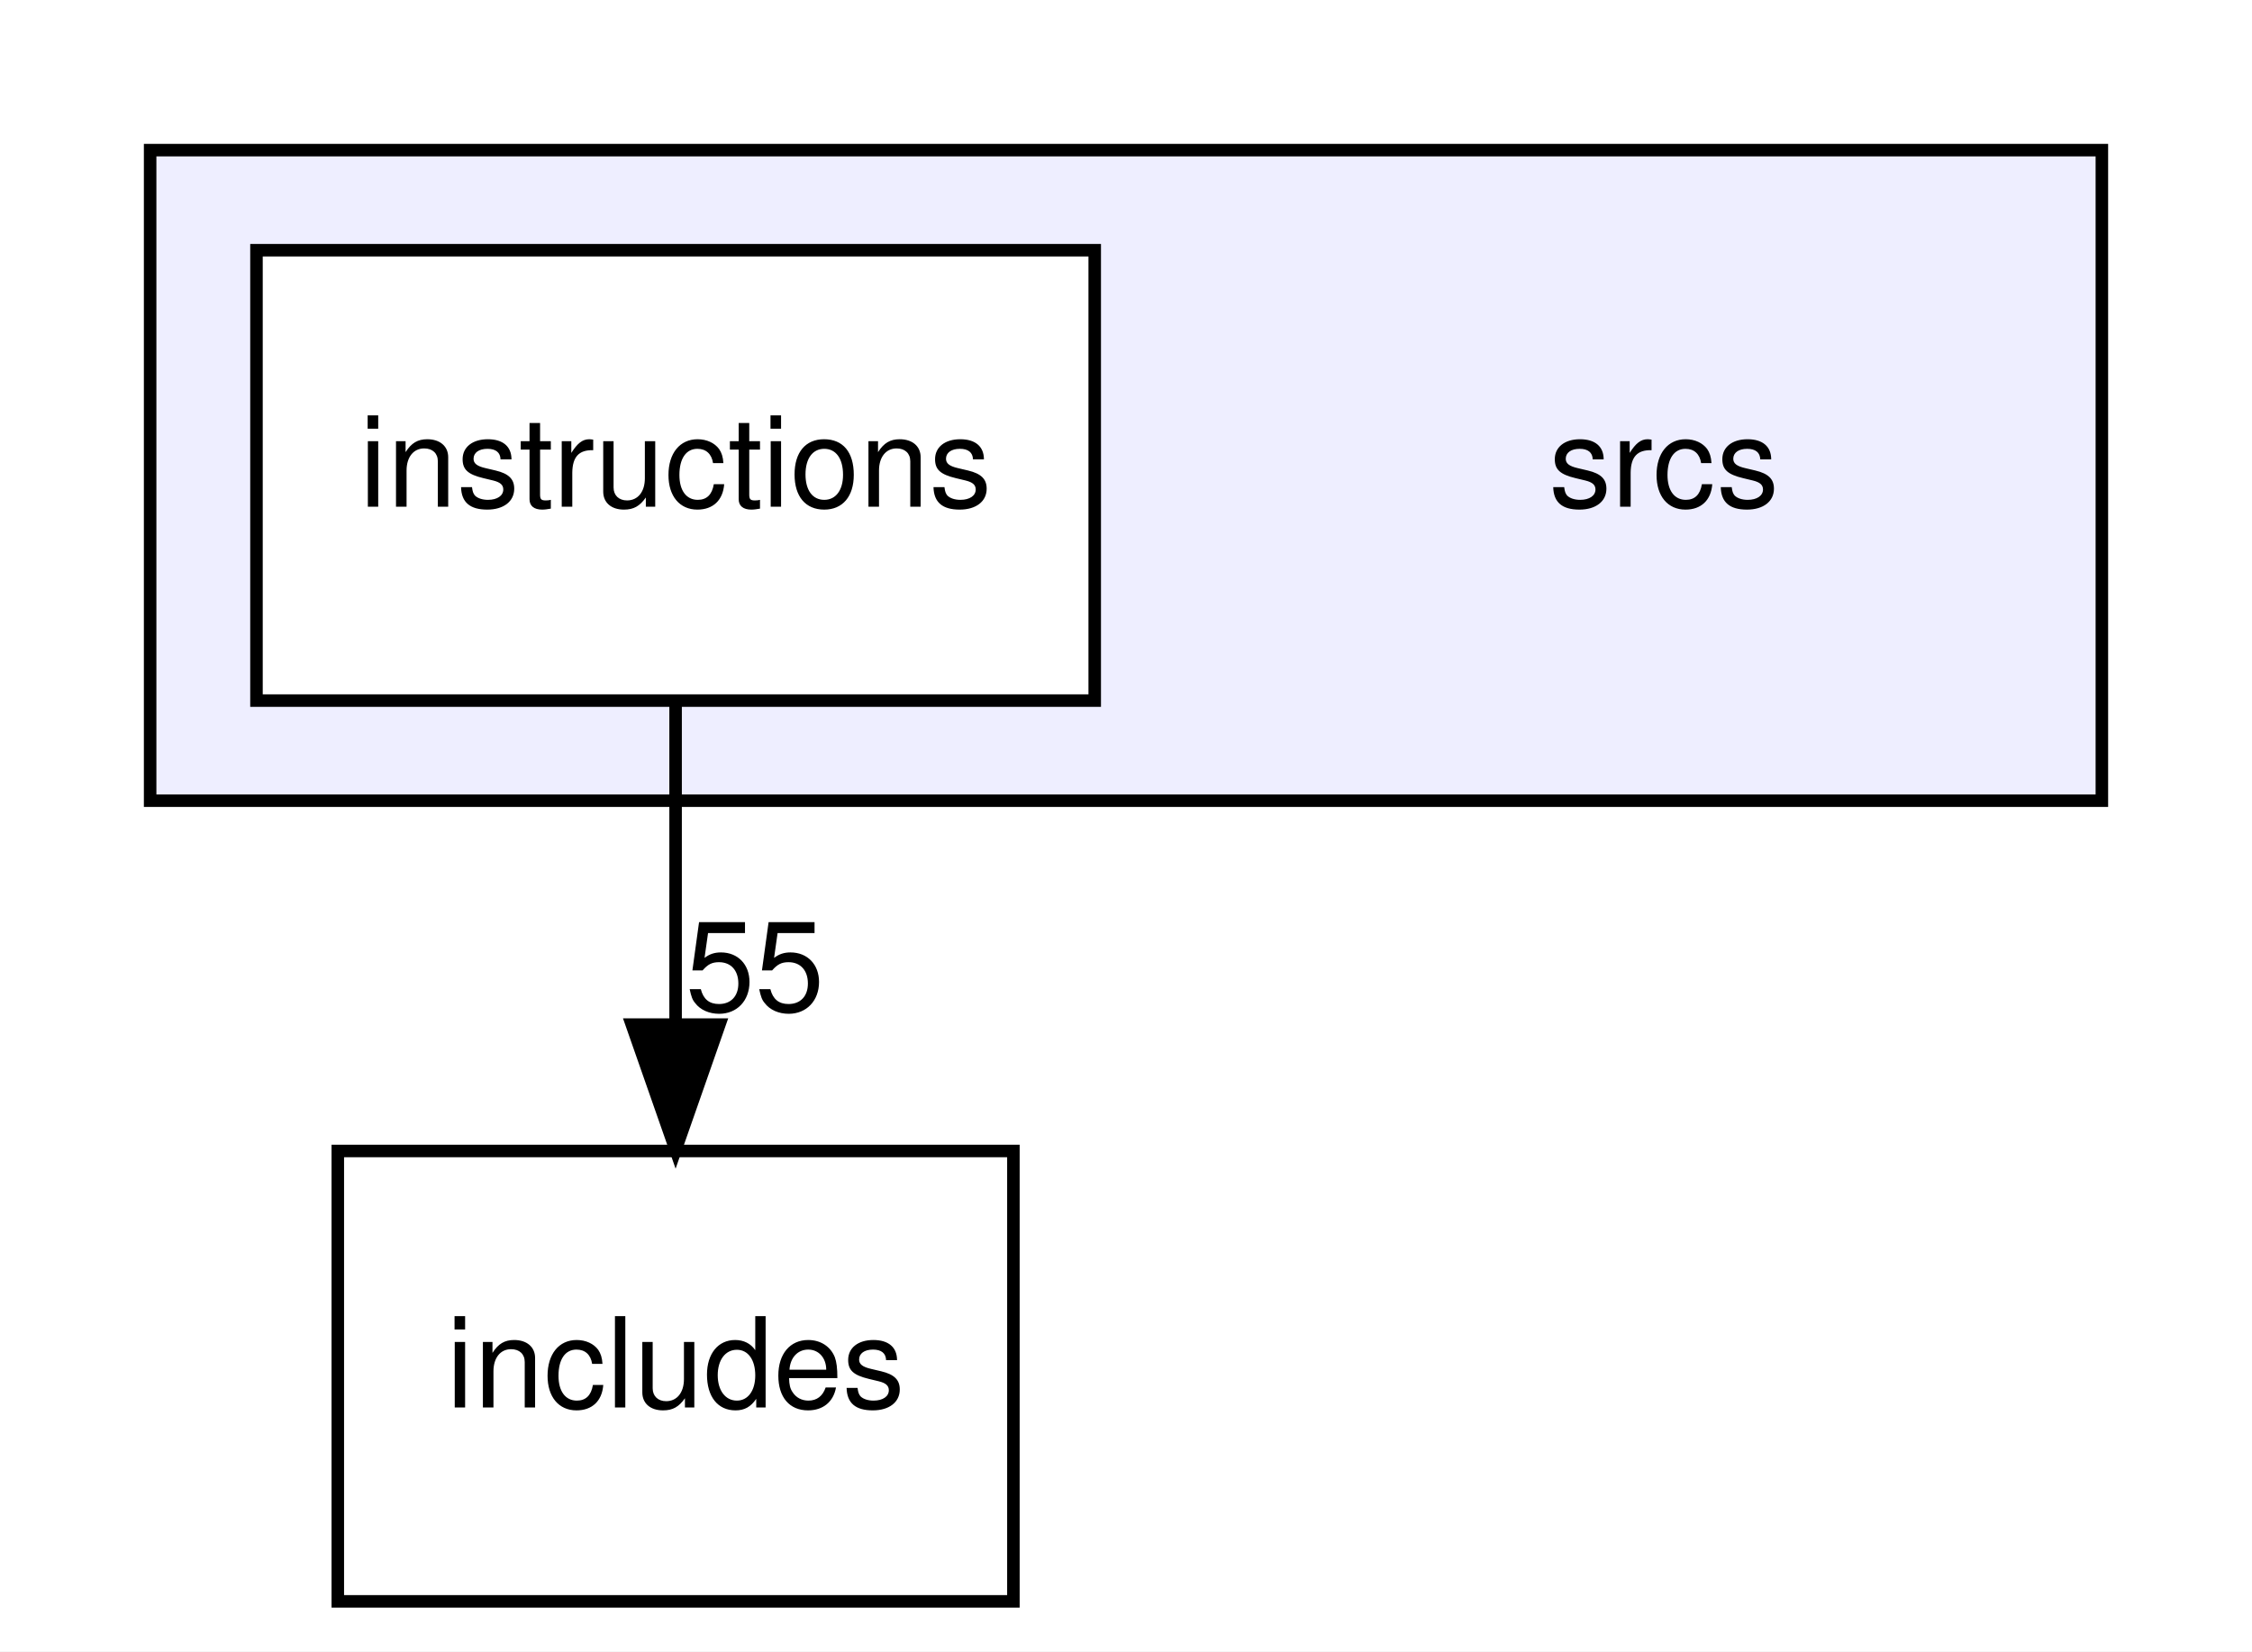
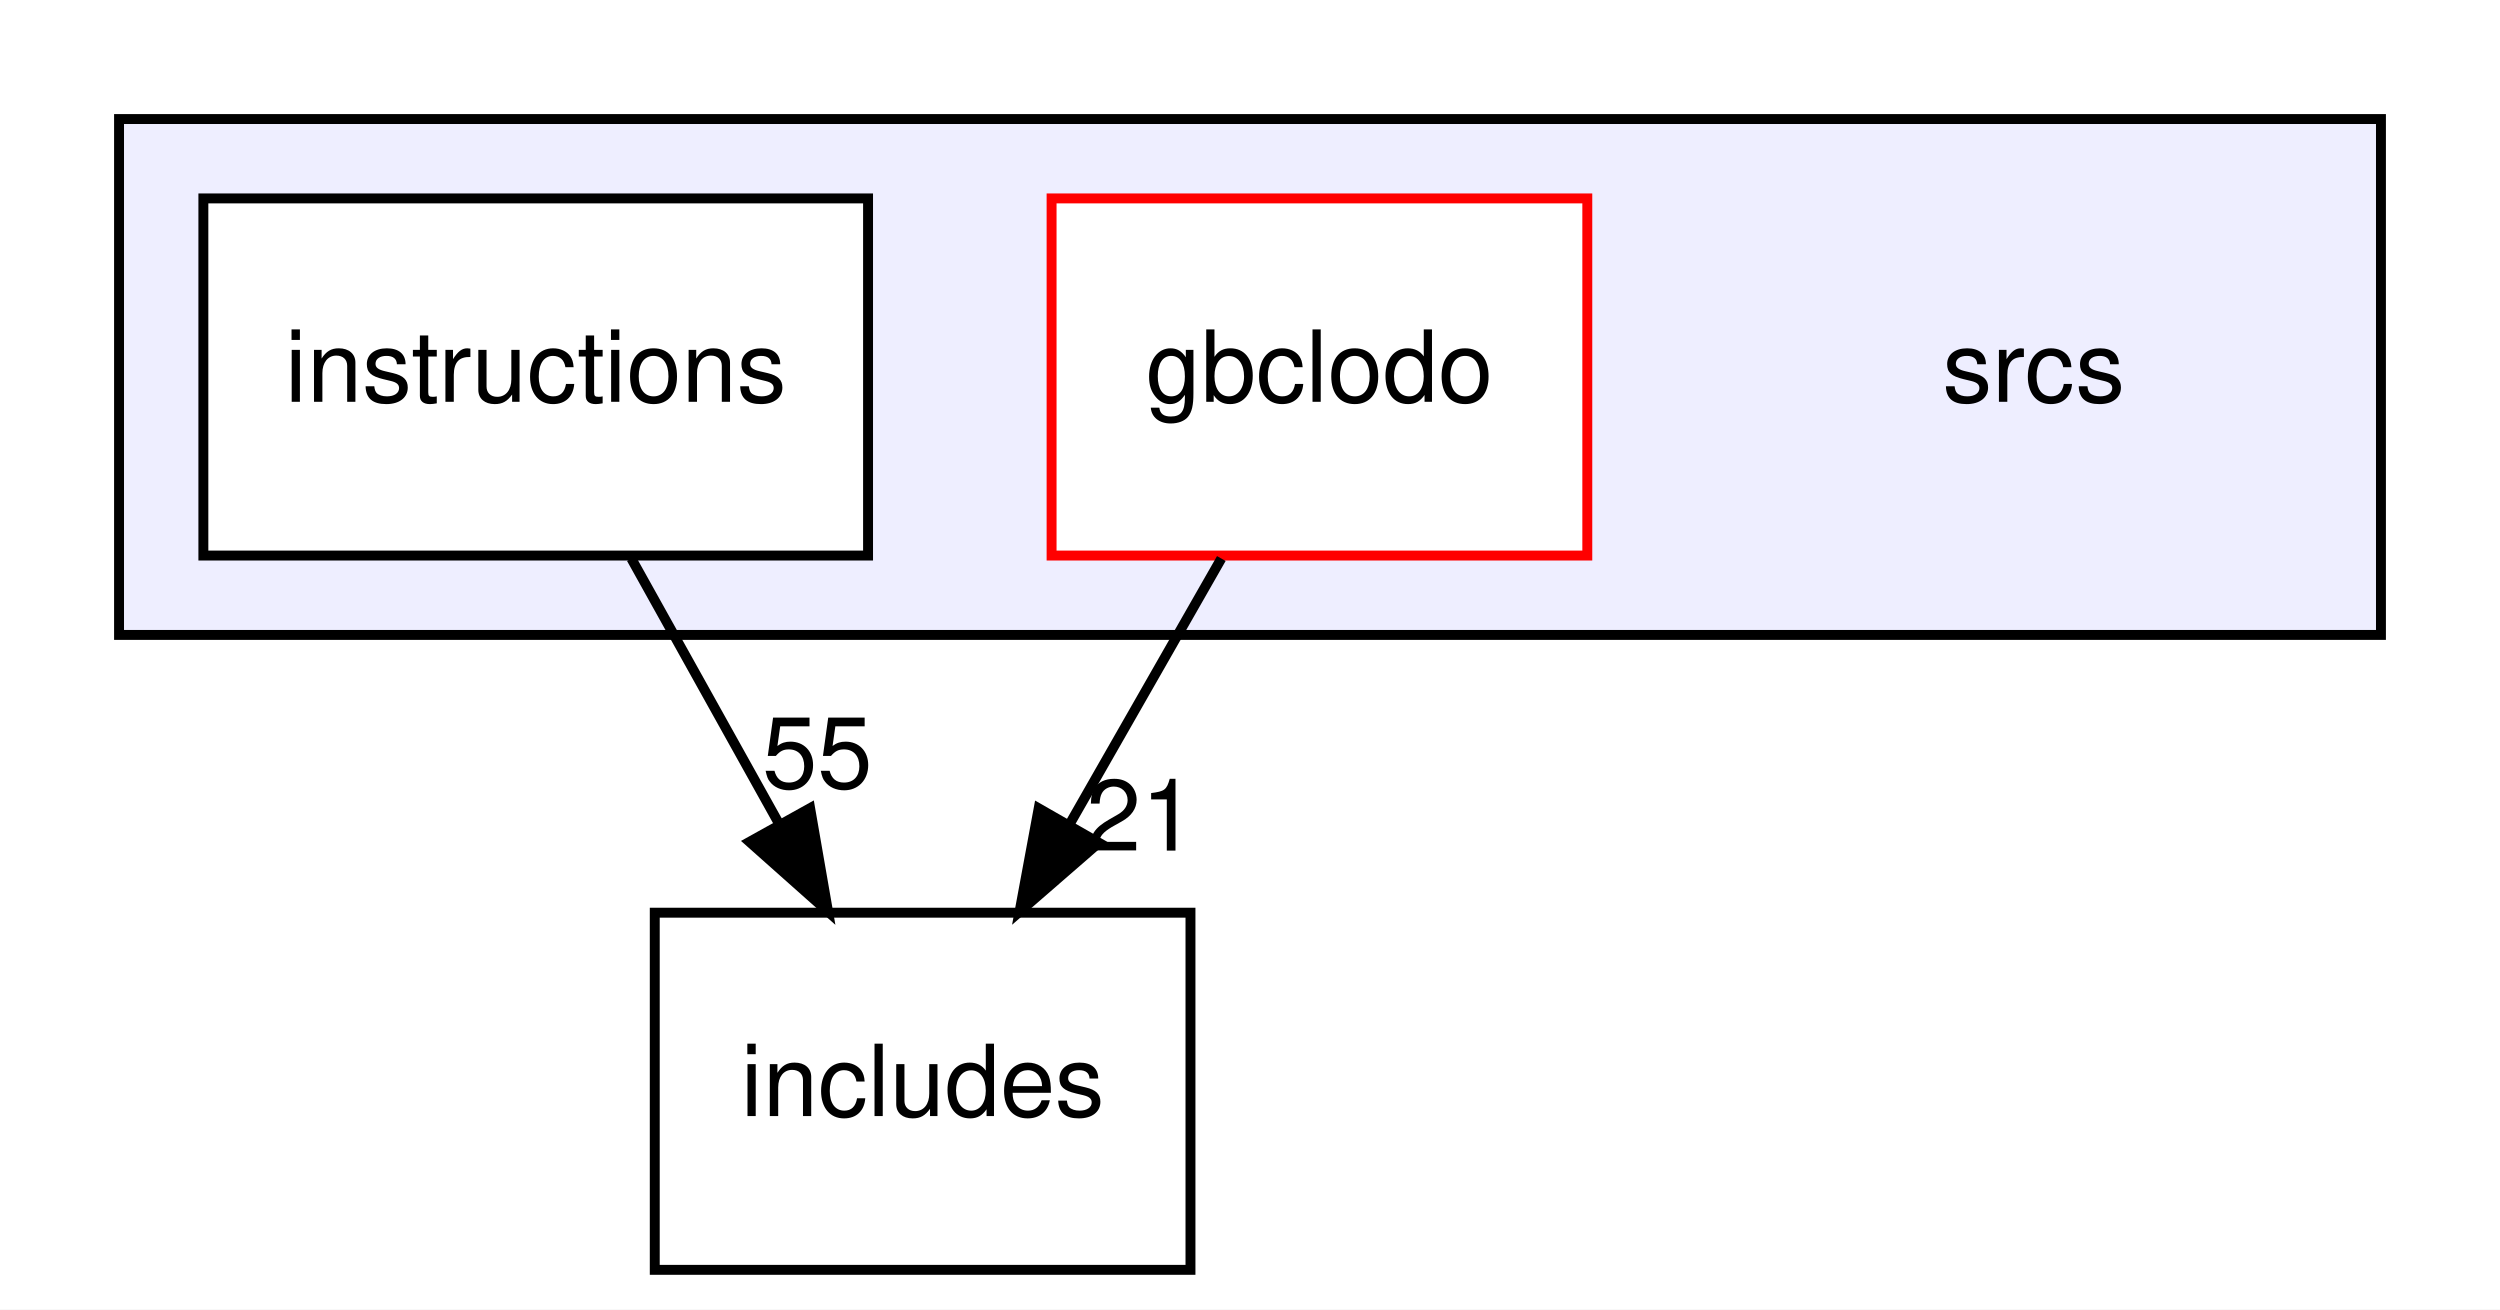
- <svg xmlns="http://www.w3.org/2000/svg" xmlns:xlink="http://www.w3.org/1999/xlink" width="180pt" height="132pt" viewBox="0.00 0.00 180.00 132.00">
+ <svg xmlns="http://www.w3.org/2000/svg" xmlns:xlink="http://www.w3.org/1999/xlink" width="252pt" height="132pt" viewBox="0.00 0.00 252.00 132.00">
  <g id="graph0" class="graph" transform="scale(1 1) rotate(0) translate(4 128)">
-     <polygon fill="white" stroke="transparent" points="-4,4 -4,-128 176,-128 176,4 -4,4" />
+     <polygon fill="white" stroke="transparent" points="-4,4 -4,-128 248,-128 248,4 -4,4" />
    <g id="clust1" class="cluster">
      <g id="a_clust1">
        <a xlink:href="dir_b73b02d482d1c4a3db20c3d9ad52d395.html" target="_top">
-           <polygon fill="#eeeeff" stroke="black" points="8,-64 8,-116 164,-116 164,-64 8,-64" />
+           <polygon fill="#eeeeff" stroke="black" points="8,-64 8,-116 236,-116 236,-64 8,-64" />
        </a>
      </g>
    </g>
    <g id="node1" class="node">
-       <text text-anchor="middle" x="129" y="-87.5" font-family="Helvetica,sans-Serif" font-size="10.00">srcs</text>
+       <text text-anchor="middle" x="201" y="-87.5" font-family="Helvetica,sans-Serif" font-size="10.00">srcs</text>
    </g>
    <g id="node2" class="node">
      <g id="a_node2">
+         <a xlink:href="dir_6171f02b744a82290a33ade69a516b18.html" target="_top" xlink:title="gbclodo">
+           <polygon fill="white" stroke="red" points="156,-108 102,-108 102,-72 156,-72 156,-108" />
+           <text text-anchor="middle" x="129" y="-87.5" font-family="Helvetica,sans-Serif" font-size="10.00">gbclodo</text>
+         </a>
+       </g>
+     </g>
+     <g id="node4" class="node">
+       <g id="a_node4">
+         <a xlink:href="dir_09e761304027c904456130627fd4dcf5.html" target="_top" xlink:title="includes">
+           <polygon fill="none" stroke="black" points="116,-36 62,-36 62,0 116,0 116,-36" />
+           <text text-anchor="middle" x="89" y="-15.5" font-family="Helvetica,sans-Serif" font-size="10.00">includes</text>
+         </a>
+       </g>
+     </g>
+     <g id="edge2" class="edge">
+       <path fill="none" stroke="black" d="M119.11,-71.7C114.51,-63.64 108.94,-53.89 103.85,-44.98" />
+       <polygon fill="black" stroke="black" points="106.77,-43.05 98.77,-36.1 100.7,-46.52 106.77,-43.05" />
+       <g id="a_edge2-headlabel">
+         <a xlink:href="dir_000003_000002.html" target="_top" xlink:title="21">
+           <text text-anchor="middle" x="111.02" y="-42.26" font-family="Helvetica,sans-Serif" font-size="10.00">21</text>
+         </a>
+       </g>
+     </g>
+     <g id="node3" class="node">
+       <g id="a_node3">
        <a xlink:href="dir_907281c90289f422c31b0b05ecb3b039.html" target="_top" xlink:title="instructions">
          <polygon fill="white" stroke="black" points="83.5,-108 16.5,-108 16.5,-72 83.5,-72 83.5,-108" />
          <text text-anchor="middle" x="50" y="-87.5" font-family="Helvetica,sans-Serif" font-size="10.00">instructions</text>
        </a>
      </g>
    </g>
-     <g id="node3" class="node">
-       <g id="a_node3">
-         <a xlink:href="dir_09e761304027c904456130627fd4dcf5.html" target="_top" xlink:title="includes">
-           <polygon fill="none" stroke="black" points="77,-36 23,-36 23,0 77,0 77,-36" />
-           <text text-anchor="middle" x="50" y="-15.5" font-family="Helvetica,sans-Serif" font-size="10.00">includes</text>
-         </a>
-       </g>
-     </g>
    <g id="edge1" class="edge">
-       <path fill="none" stroke="black" d="M50,-71.7C50,-63.98 50,-54.71 50,-46.11" />
-       <polygon fill="black" stroke="black" points="53.5,-46.1 50,-36.1 46.5,-46.1 53.5,-46.1" />
+       <path fill="none" stroke="black" d="M59.64,-71.7C64.13,-63.64 69.56,-53.89 74.52,-44.98" />
+       <polygon fill="black" stroke="black" points="77.66,-46.54 79.47,-36.1 71.55,-43.14 77.66,-46.54" />
      <g id="a_edge1-headlabel">
        <a xlink:href="dir_000001_000002.html" target="_top" xlink:title="55">
-           <text text-anchor="middle" x="56.34" y="-47.2" font-family="Helvetica,sans-Serif" font-size="10.00">55</text>
+           <text text-anchor="middle" x="78.39" y="-48.57" font-family="Helvetica,sans-Serif" font-size="10.00">55</text>
        </a>
      </g>
    </g>
  </g>
</svg>
